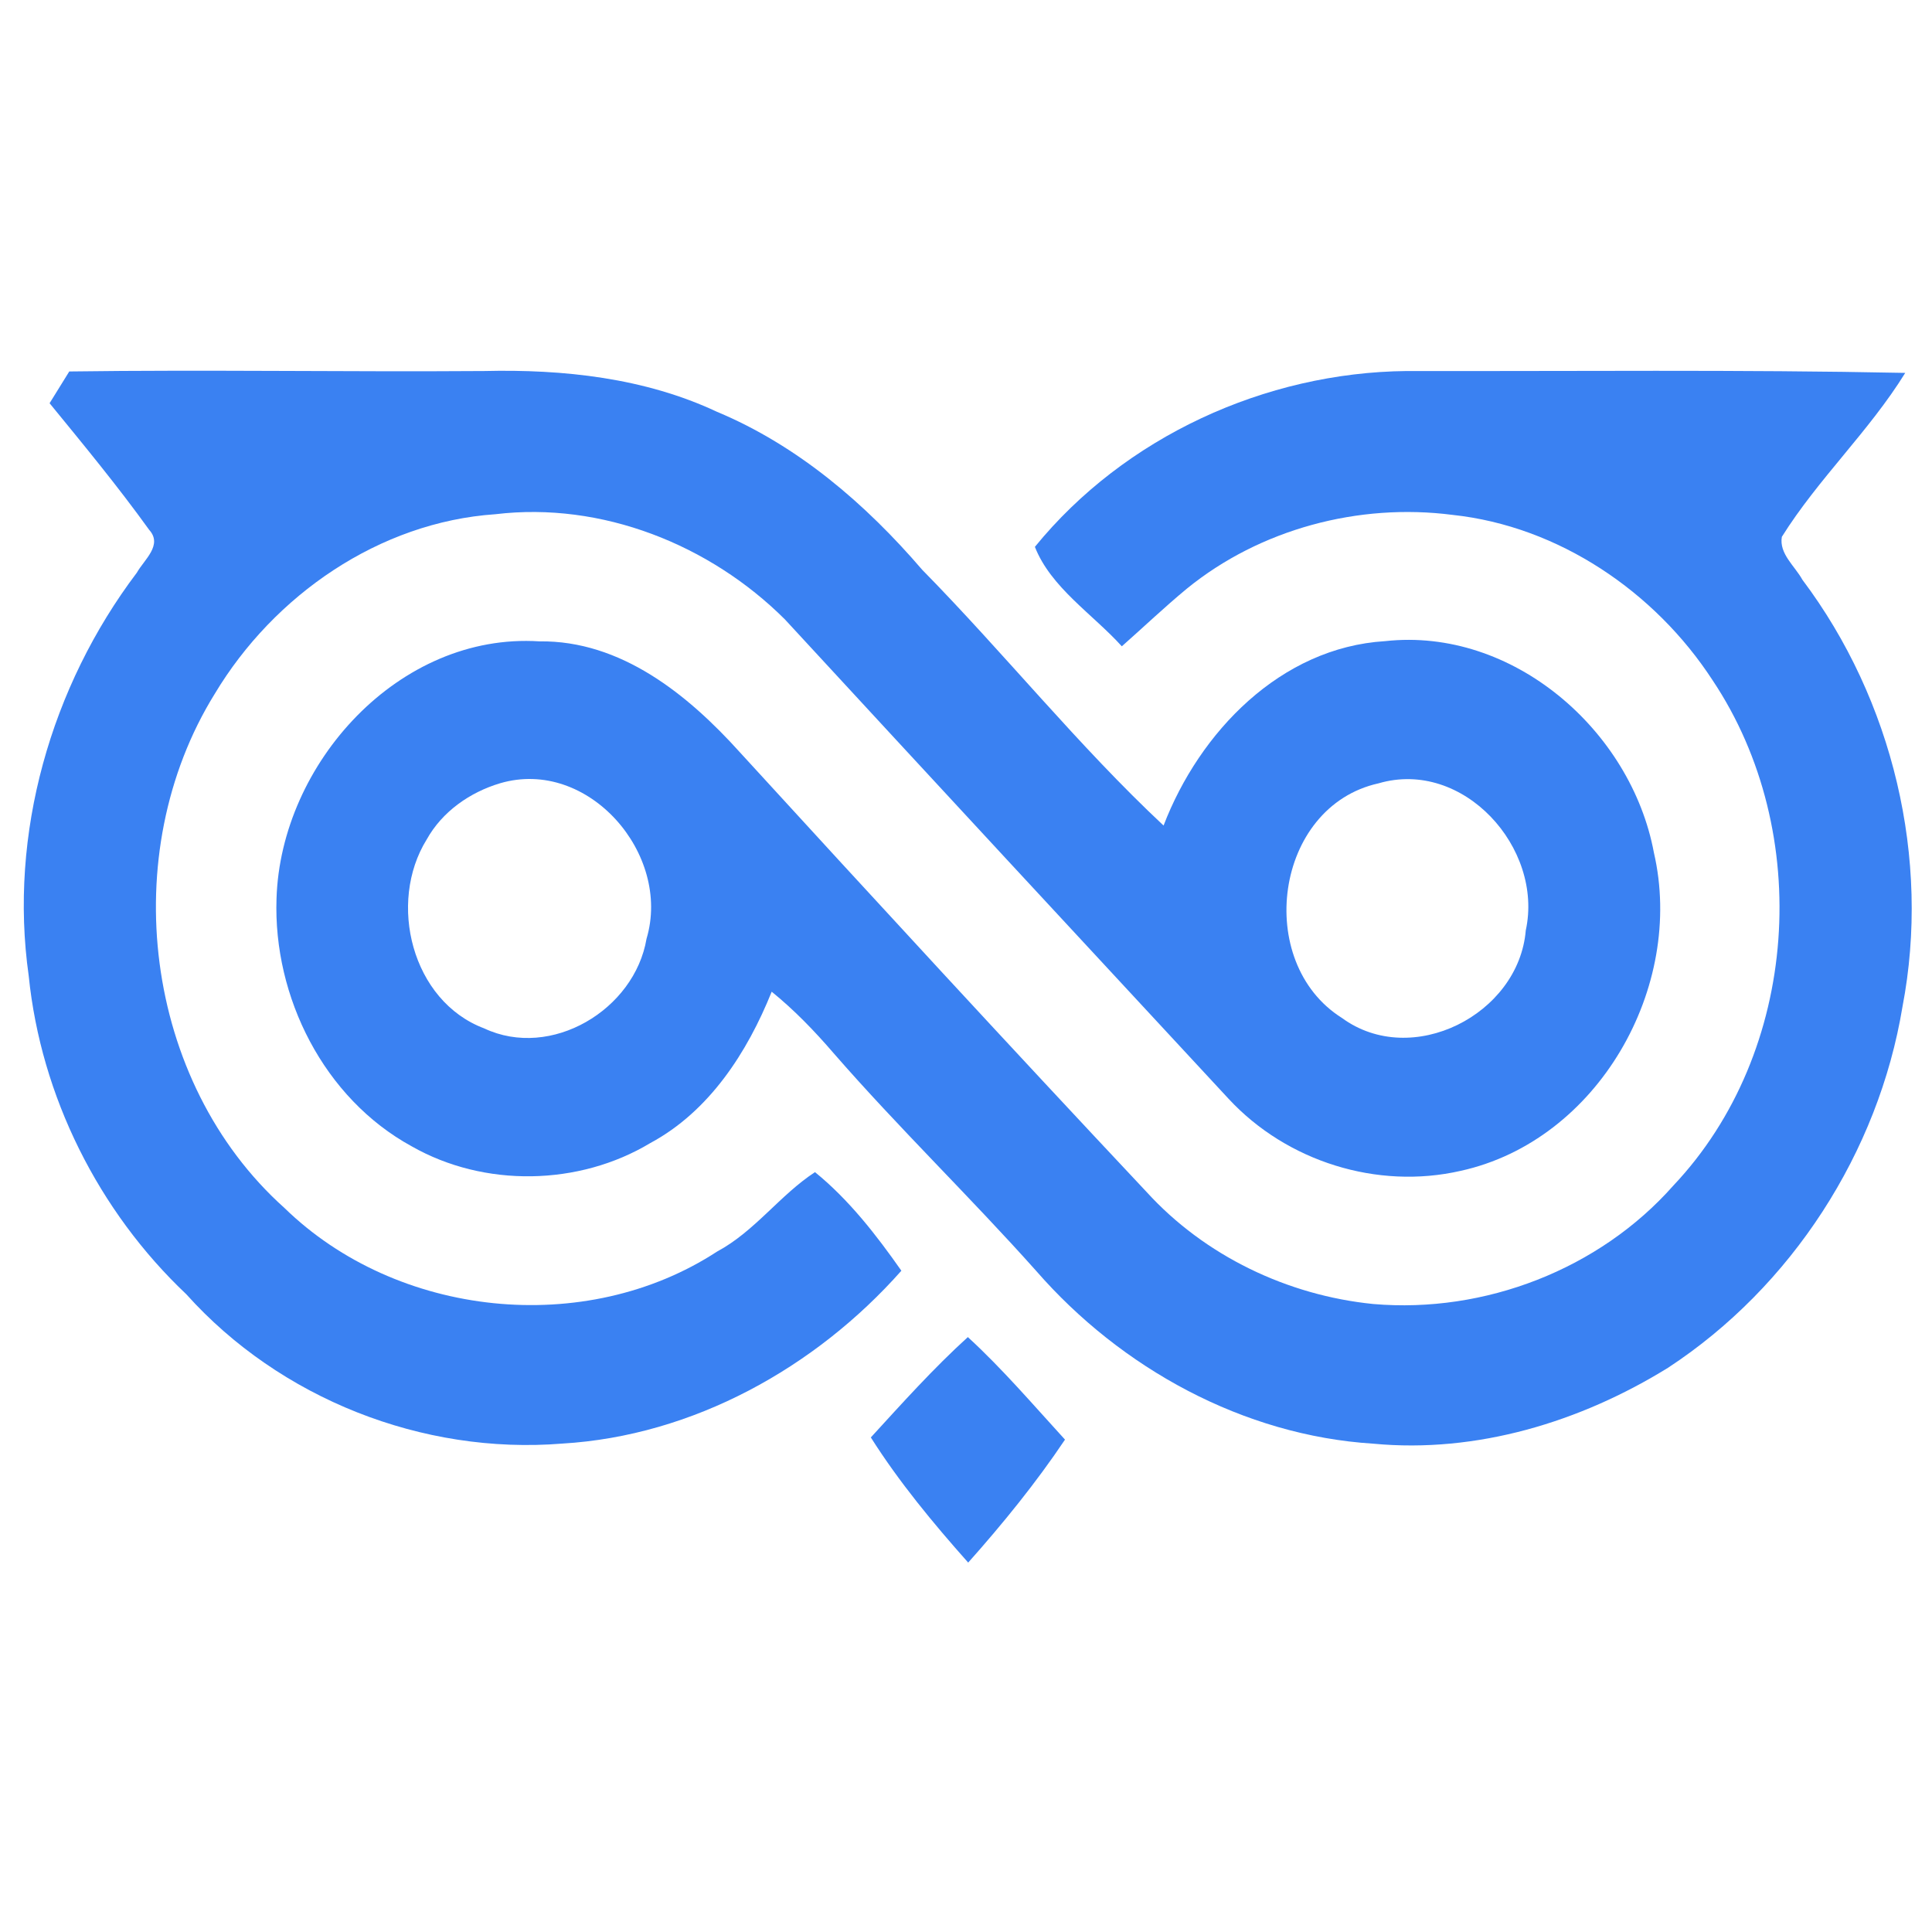
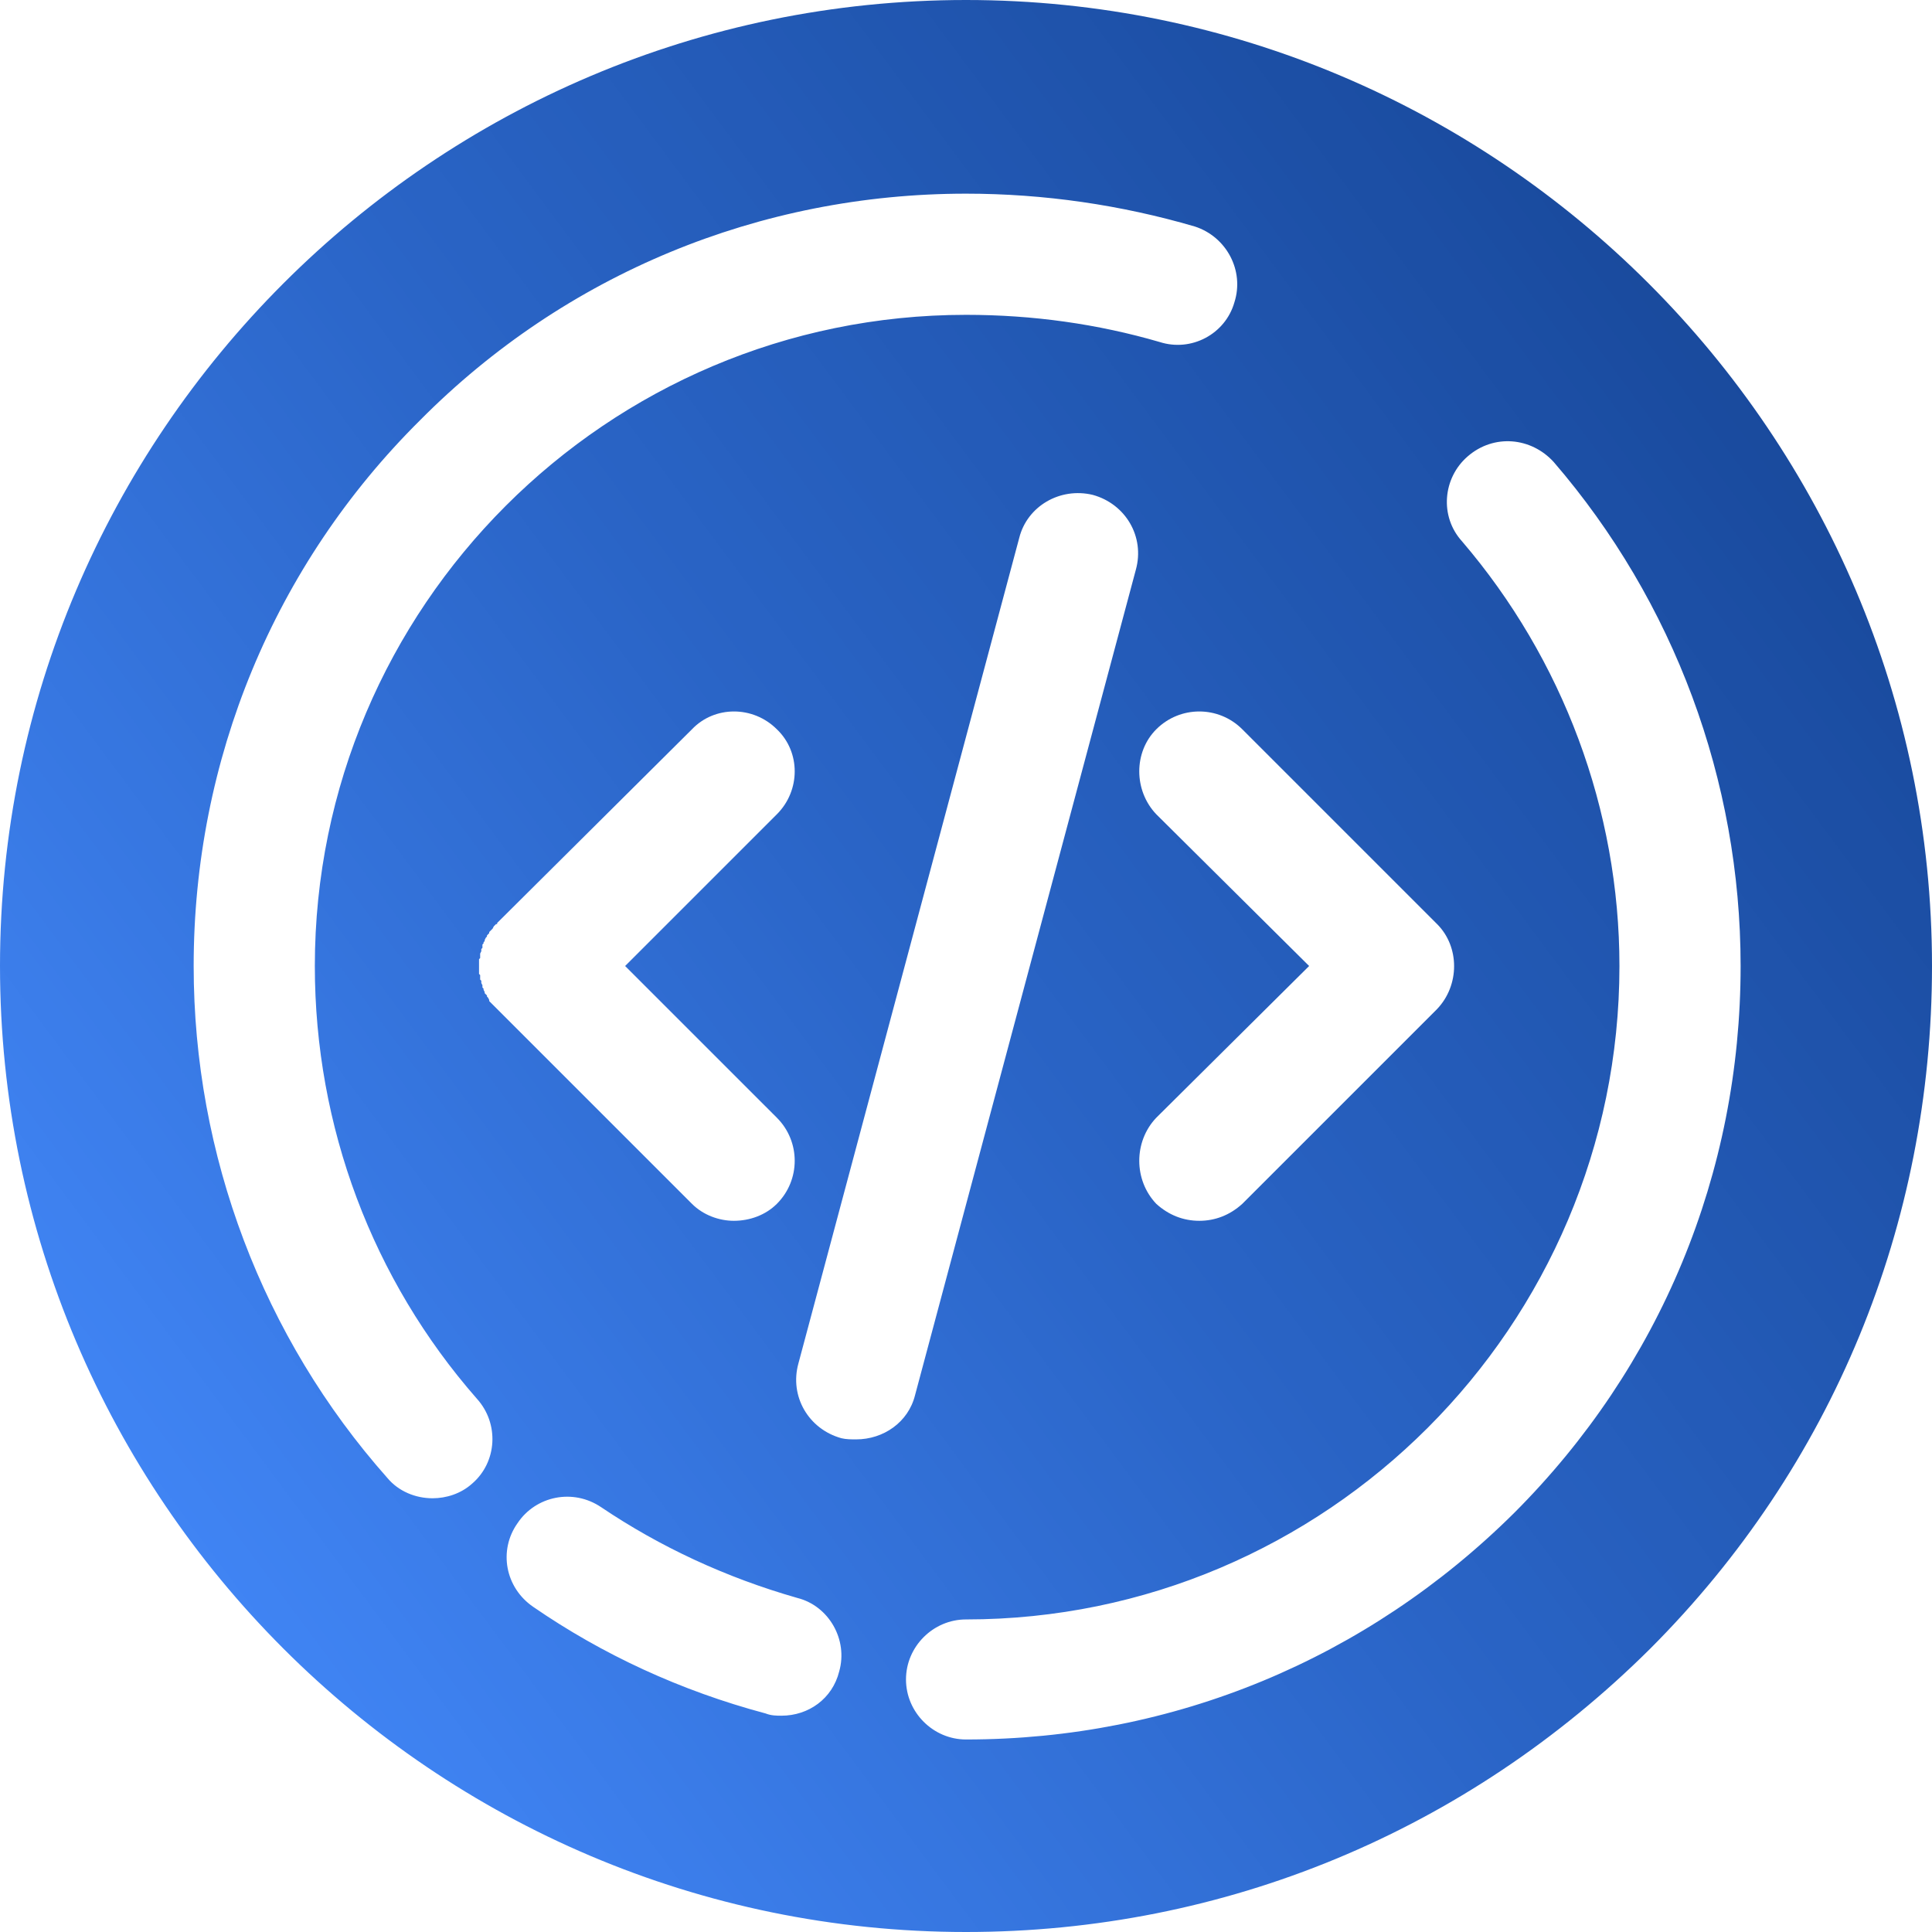
<svg xmlns="http://www.w3.org/2000/svg" width="500" zoomAndPan="magnify" viewBox="0 0 375 375" height="500" preserveAspectRatio="xMidYMid meet" version="1.0">
  <defs>
-     <clipPath id="41afa0994c">
-       <path d="M 4 71.676 L 323 71.676 L 323 281 L 4 281 Z M 4 71.676 " clip-rule="nonzero" />
+     <clipPath id="1f9e8f219c">
+       <path d="M 187.5 375 C 84.188 375 0 290.812 0 187.5 C 0 84.188 84.188 0 187.5 0 C 290.812 0 375 84.188 375 187.5 C 375 237.617 355.656 284.656 320.266 320.047 C 284.656 355.438 237.617 375 187.5 375 Z M 187.5 337.633 C 181.125 337.633 175.852 332.355 175.852 325.98 C 175.852 319.605 181.125 314.332 187.5 314.332 C 257.398 314.332 314.332 257.398 314.332 187.5 C 314.332 157.164 303.34 127.93 283.777 105.07 C 279.383 100.234 280.043 92.762 284.875 88.586 C 289.934 84.188 297.188 84.848 301.582 89.684 C 324.883 116.719 337.852 151.449 337.852 187.5 C 337.852 227.727 322.246 265.312 293.891 293.668 C 265.312 322.023 227.727 337.633 187.5 337.633 Z M 151.672 333.016 C 150.793 333.016 149.691 333.016 148.594 332.578 C 132.105 328.18 116.941 321.145 103.531 311.914 C 98.035 308.176 96.719 300.922 100.453 295.648 C 103.973 290.371 111.227 288.832 116.719 292.57 C 128.152 300.266 140.898 306.199 154.746 310.156 C 160.902 311.695 164.641 318.289 162.883 324.441 C 161.562 329.719 156.945 333.016 151.672 333.016 Z M 83.969 290.812 C 80.672 290.812 77.375 289.492 75.176 286.855 C 50.996 259.598 37.59 224.207 37.59 187.5 C 37.59 147.492 53.195 109.688 81.551 81.551 C 109.688 53.195 147.492 37.59 187.5 37.59 C 202.668 37.59 217.613 39.785 231.902 43.961 C 238.059 45.941 241.574 52.535 239.594 58.691 C 237.836 64.844 231.242 68.363 225.09 66.383 C 213 62.867 200.469 61.109 187.5 61.109 C 117.82 61.109 61.109 117.82 61.109 187.5 C 61.109 218.715 72.316 248.387 92.543 271.469 C 96.938 276.305 96.496 283.777 91.66 287.953 C 89.465 289.934 86.605 290.812 83.969 290.812 Z M 142.438 236.957 C 139.582 236.957 136.504 235.859 134.305 233.66 L 94.957 194.312 L 94.957 194.094 L 94.738 193.656 L 94.52 193.434 L 94.52 193.215 L 94.301 192.996 L 94.078 192.777 L 94.078 192.555 L 93.859 192.117 L 93.859 191.895 L 93.641 191.676 L 93.641 191.238 L 93.422 190.797 L 93.422 190.359 L 93.199 190.137 L 93.199 189.258 L 92.98 189.039 L 92.98 186.18 L 93.199 185.961 L 93.199 185.082 L 93.422 184.641 L 93.422 184.203 L 93.641 183.984 L 93.641 183.324 L 93.859 183.105 L 93.859 182.883 L 94.078 182.664 L 94.078 182.445 L 94.301 182.004 L 94.52 181.785 L 94.52 181.566 L 94.738 181.344 L 94.957 181.125 L 94.957 180.906 L 95.18 180.688 L 95.398 180.465 L 95.617 180.246 L 95.84 179.805 L 96.277 179.367 L 96.496 179.367 L 96.496 179.148 L 134.305 141.559 C 138.703 136.941 146.176 136.941 150.793 141.559 C 155.406 145.957 155.406 153.43 150.793 158.047 L 121.336 187.5 L 150.793 216.953 C 155.406 221.57 155.406 229.043 150.793 233.66 C 148.594 235.859 145.516 236.957 142.438 236.957 Z M 166.18 279.383 C 165.301 279.383 164.199 279.383 163.32 279.16 C 156.945 277.402 153.211 271.027 154.969 264.652 L 197.832 104.41 C 199.371 98.258 205.746 94.52 212.117 96.059 C 218.492 97.816 222.23 104.191 220.473 110.566 L 177.609 270.809 C 176.289 276.086 171.453 279.383 166.18 279.383 Z M 232.781 236.957 C 229.703 236.957 226.848 235.859 224.43 233.66 C 220.031 229.043 220.031 221.57 224.43 216.953 L 254.102 187.5 L 224.43 158.047 C 220.031 153.43 220.031 145.957 224.43 141.559 C 229.043 136.941 236.52 136.941 241.133 141.559 L 278.941 179.367 C 283.34 183.762 283.34 191.238 278.941 195.852 L 278.723 196.074 L 241.133 233.66 C 238.715 235.859 235.859 236.957 232.781 236.957 Z M 232.781 236.957 " clip-rule="evenodd" />
    </clipPath>
-     <clipPath id="84b235e7a7">
-       <path d="M 53 71.676 L 372 71.676 L 372 281 L 53 281 Z M 53 71.676 " clip-rule="nonzero" />
-     </clipPath>
-     <clipPath id="033ecba18e">
-       <path d="M 169 259 L 207 259 L 207 303.426 L 169 303.426 Z M 169 259 " clip-rule="nonzero" />
-     </clipPath>
+     <linearGradient x1="-104.452" gradientTransform="matrix(0.219812, 0, 0, 0.219812, 0.0000045, 0)" y1="1565.53" x2="1811.003" gradientUnits="userSpaceOnUse" y2="141.21" id="49f7d57d50">
+       <stop stop-opacity="1" stop-color="rgb(25.099%, 51.799%, 95.699%)" offset="0" />
+       <stop stop-opacity="1" stop-color="rgb(25.099%, 51.799%, 95.699%)" offset="0.125" />
+       <stop stop-opacity="1" stop-color="rgb(25.09%, 51.787%, 95.682%)" offset="0.141" />
+       <stop stop-opacity="1" stop-color="rgb(24.986%, 51.637%, 95.465%)" offset="0.145" />
+       <stop stop-opacity="1" stop-color="rgb(24.892%, 51.5%, 95.265%)" offset="0.148" />
+       <stop stop-opacity="1" stop-color="rgb(24.796%, 51.361%, 95.065%)" offset="0.152" />
+       <stop stop-opacity="1" stop-color="rgb(24.699%, 51.222%, 94.865%)" offset="0.156" />
+       <stop stop-opacity="1" stop-color="rgb(24.603%, 51.083%, 94.666%)" offset="0.16" />
+       <stop stop-opacity="1" stop-color="rgb(24.509%, 50.946%, 94.466%)" offset="0.164" />
+       <stop stop-opacity="1" stop-color="rgb(24.413%, 50.807%, 94.266%)" offset="0.168" />
+       <stop stop-opacity="1" stop-color="rgb(24.318%, 50.67%, 94.066%)" offset="0.172" />
+       <stop stop-opacity="1" stop-color="rgb(24.222%, 50.531%, 93.866%)" offset="0.176" />
+       <stop stop-opacity="1" stop-color="rgb(24.126%, 50.394%, 93.666%)" offset="0.18" />
+       <stop stop-opacity="1" stop-color="rgb(24.03%, 50.255%, 93.466%)" offset="0.184" />
+       <stop stop-opacity="1" stop-color="rgb(23.935%, 50.116%, 93.266%)" offset="0.188" />
+       <stop stop-opacity="1" stop-color="rgb(23.839%, 49.977%, 93.066%)" offset="0.191" />
+       <stop stop-opacity="1" stop-color="rgb(23.743%, 49.84%, 92.867%)" offset="0.195" />
+       <stop stop-opacity="1" stop-color="rgb(23.647%, 49.701%, 92.667%)" offset="0.199" />
+       <stop stop-opacity="1" stop-color="rgb(23.552%, 49.564%, 92.467%)" offset="0.203" />
+       <stop stop-opacity="1" stop-color="rgb(23.456%, 49.425%, 92.265%)" offset="0.207" />
+       <stop stop-opacity="1" stop-color="rgb(23.36%, 49.287%, 92.065%)" offset="0.211" />
+       <stop stop-opacity="1" stop-color="rgb(23.264%, 49.149%, 91.866%)" offset="0.215" />
+       <stop stop-opacity="1" stop-color="rgb(23.169%, 49.01%, 91.666%)" offset="0.219" />
+       <stop stop-opacity="1" stop-color="rgb(23.073%, 48.871%, 91.466%)" offset="0.223" />
+       <stop stop-opacity="1" stop-color="rgb(22.977%, 48.734%, 91.266%)" offset="0.227" />
+       <stop stop-opacity="1" stop-color="rgb(22.881%, 48.595%, 91.066%)" offset="0.23" />
+       <stop stop-opacity="1" stop-color="rgb(22.786%, 48.457%, 90.866%)" offset="0.234" />
+       <stop stop-opacity="1" stop-color="rgb(22.69%, 48.318%, 90.666%)" offset="0.238" />
+       <stop stop-opacity="1" stop-color="rgb(22.594%, 48.181%, 90.466%)" offset="0.242" />
+       <stop stop-opacity="1" stop-color="rgb(22.498%, 48.042%, 90.266%)" offset="0.246" />
+       <stop stop-opacity="1" stop-color="rgb(22.403%, 47.905%, 90.067%)" offset="0.25" />
+       <stop stop-opacity="1" stop-color="rgb(22.307%, 47.766%, 89.867%)" offset="0.254" />
+       <stop stop-opacity="1" stop-color="rgb(22.211%, 47.627%, 89.667%)" offset="0.258" />
+       <stop stop-opacity="1" stop-color="rgb(22.115%, 47.488%, 89.467%)" offset="0.262" />
+       <stop stop-opacity="1" stop-color="rgb(22.02%, 47.351%, 89.267%)" offset="0.266" />
+       <stop stop-opacity="1" stop-color="rgb(21.924%, 47.212%, 89.067%)" offset="0.27" />
+       <stop stop-opacity="1" stop-color="rgb(21.828%, 47.075%, 88.867%)" offset="0.273" />
+       <stop stop-opacity="1" stop-color="rgb(21.732%, 46.936%, 88.667%)" offset="0.277" />
+       <stop stop-opacity="1" stop-color="rgb(21.637%, 46.799%, 88.467%)" offset="0.281" />
+       <stop stop-opacity="1" stop-color="rgb(21.541%, 46.66%, 88.268%)" offset="0.285" />
+       <stop stop-opacity="1" stop-color="rgb(21.446%, 46.521%, 88.068%)" offset="0.289" />
+       <stop stop-opacity="1" stop-color="rgb(21.35%, 46.382%, 87.866%)" offset="0.293" />
+       <stop stop-opacity="1" stop-color="rgb(21.254%, 46.245%, 87.666%)" offset="0.297" />
+       <stop stop-opacity="1" stop-color="rgb(21.158%, 46.106%, 87.466%)" offset="0.301" />
+       <stop stop-opacity="1" stop-color="rgb(21.063%, 45.969%, 87.267%)" offset="0.305" />
+       <stop stop-opacity="1" stop-color="rgb(20.967%, 45.83%, 87.067%)" offset="0.309" />
+       <stop stop-opacity="1" stop-color="rgb(20.871%, 45.692%, 86.867%)" offset="0.312" />
+       <stop stop-opacity="1" stop-color="rgb(20.775%, 45.554%, 86.667%)" offset="0.316" />
+       <stop stop-opacity="1" stop-color="rgb(20.68%, 45.415%, 86.467%)" offset="0.32" />
+       <stop stop-opacity="1" stop-color="rgb(20.584%, 45.276%, 86.267%)" offset="0.324" />
+       <stop stop-opacity="1" stop-color="rgb(20.488%, 45.139%, 86.067%)" offset="0.328" />
+       <stop stop-opacity="1" stop-color="rgb(20.392%, 45%, 85.867%)" offset="0.332" />
+       <stop stop-opacity="1" stop-color="rgb(20.297%, 44.862%, 85.667%)" offset="0.336" />
+       <stop stop-opacity="1" stop-color="rgb(20.201%, 44.724%, 85.468%)" offset="0.34" />
+       <stop stop-opacity="1" stop-color="rgb(20.105%, 44.586%, 85.268%)" offset="0.344" />
+       <stop stop-opacity="1" stop-color="rgb(20.009%, 44.447%, 85.068%)" offset="0.348" />
+       <stop stop-opacity="1" stop-color="rgb(19.914%, 44.31%, 84.868%)" offset="0.352" />
+       <stop stop-opacity="1" stop-color="rgb(19.818%, 44.171%, 84.668%)" offset="0.355" />
+       <stop stop-opacity="1" stop-color="rgb(19.722%, 44.032%, 84.468%)" offset="0.359" />
+       <stop stop-opacity="1" stop-color="rgb(19.626%, 43.893%, 84.268%)" offset="0.363" />
+       <stop stop-opacity="1" stop-color="rgb(19.531%, 43.756%, 84.068%)" offset="0.367" />
+       <stop stop-opacity="1" stop-color="rgb(19.435%, 43.617%, 83.868%)" offset="0.371" />
+       <stop stop-opacity="1" stop-color="rgb(19.339%, 43.48%, 83.669%)" offset="0.375" />
+       <stop stop-opacity="1" stop-color="rgb(19.243%, 43.341%, 83.469%)" offset="0.379" />
+       <stop stop-opacity="1" stop-color="rgb(19.148%, 43.204%, 83.269%)" offset="0.383" />
+       <stop stop-opacity="1" stop-color="rgb(19.052%, 43.065%, 83.067%)" offset="0.387" />
+       <stop stop-opacity="1" stop-color="rgb(18.956%, 42.926%, 82.867%)" offset="0.391" />
+       <stop stop-opacity="1" stop-color="rgb(18.86%, 42.787%, 82.668%)" offset="0.395" />
+       <stop stop-opacity="1" stop-color="rgb(18.765%, 42.65%, 82.468%)" offset="0.398" />
+       <stop stop-opacity="1" stop-color="rgb(18.669%, 42.511%, 82.268%)" offset="0.402" />
+       <stop stop-opacity="1" stop-color="rgb(18.575%, 42.374%, 82.068%)" offset="0.406" />
+       <stop stop-opacity="1" stop-color="rgb(18.478%, 42.235%, 81.868%)" offset="0.41" />
+       <stop stop-opacity="1" stop-color="rgb(18.382%, 42.097%, 81.668%)" offset="0.414" />
+       <stop stop-opacity="1" stop-color="rgb(18.286%, 41.959%, 81.468%)" offset="0.418" />
+       <stop stop-opacity="1" stop-color="rgb(18.192%, 41.82%, 81.268%)" offset="0.422" />
+       <stop stop-opacity="1" stop-color="rgb(18.095%, 41.681%, 81.068%)" offset="0.426" />
+       <stop stop-opacity="1" stop-color="rgb(17.999%, 41.544%, 80.869%)" offset="0.43" />
+       <stop stop-opacity="1" stop-color="rgb(17.903%, 41.405%, 80.669%)" offset="0.434" />
+       <stop stop-opacity="1" stop-color="rgb(17.809%, 41.267%, 80.469%)" offset="0.438" />
+       <stop stop-opacity="1" stop-color="rgb(17.712%, 41.129%, 80.269%)" offset="0.441" />
+       <stop stop-opacity="1" stop-color="rgb(17.616%, 40.991%, 80.069%)" offset="0.445" />
+       <stop stop-opacity="1" stop-color="rgb(17.52%, 40.852%, 79.869%)" offset="0.449" />
+       <stop stop-opacity="1" stop-color="rgb(17.426%, 40.715%, 79.669%)" offset="0.453" />
+       <stop stop-opacity="1" stop-color="rgb(17.329%, 40.576%, 79.469%)" offset="0.457" />
+       <stop stop-opacity="1" stop-color="rgb(17.233%, 40.437%, 79.269%)" offset="0.461" />
+       <stop stop-opacity="1" stop-color="rgb(17.137%, 40.298%, 79.07%)" offset="0.465" />
+       <stop stop-opacity="1" stop-color="rgb(17.043%, 40.161%, 78.87%)" offset="0.469" />
+       <stop stop-opacity="1" stop-color="rgb(16.946%, 40.022%, 78.668%)" offset="0.473" />
+       <stop stop-opacity="1" stop-color="rgb(16.85%, 39.885%, 78.468%)" offset="0.477" />
+       <stop stop-opacity="1" stop-color="rgb(16.754%, 39.746%, 78.268%)" offset="0.48" />
+       <stop stop-opacity="1" stop-color="rgb(16.66%, 39.609%, 78.069%)" offset="0.484" />
+       <stop stop-opacity="1" stop-color="rgb(16.563%, 39.47%, 77.869%)" offset="0.488" />
+       <stop stop-opacity="1" stop-color="rgb(16.467%, 39.331%, 77.669%)" offset="0.492" />
+       <stop stop-opacity="1" stop-color="rgb(16.371%, 39.192%, 77.469%)" offset="0.496" />
+       <stop stop-opacity="1" stop-color="rgb(16.277%, 39.055%, 77.269%)" offset="0.5" />
+       <stop stop-opacity="1" stop-color="rgb(16.182%, 38.919%, 77.071%)" offset="0.504" />
+       <stop stop-opacity="1" stop-color="rgb(16.089%, 38.783%, 76.874%)" offset="0.508" />
+       <stop stop-opacity="1" stop-color="rgb(16.019%, 38.675%, 76.704%)" offset="0.516" />
+       <stop stop-opacity="1" stop-color="rgb(15.88%, 38.457%, 76.366%)" offset="0.523" />
+       <stop stop-opacity="1" stop-color="rgb(15.739%, 38.24%, 76.027%)" offset="0.531" />
+       <stop stop-opacity="1" stop-color="rgb(15.601%, 38.023%, 75.688%)" offset="0.539" />
+       <stop stop-opacity="1" stop-color="rgb(15.46%, 37.807%, 75.349%)" offset="0.547" />
+       <stop stop-opacity="1" stop-color="rgb(15.321%, 37.59%, 75.011%)" offset="0.555" />
+       <stop stop-opacity="1" stop-color="rgb(15.182%, 37.372%, 74.672%)" offset="0.562" />
+       <stop stop-opacity="1" stop-color="rgb(15.042%, 37.155%, 74.333%)" offset="0.57" />
+       <stop stop-opacity="1" stop-color="rgb(14.903%, 36.938%, 73.994%)" offset="0.574" />
+       <stop stop-opacity="1" stop-color="rgb(14.833%, 36.83%, 73.825%)" offset="0.578" />
+       <stop stop-opacity="1" stop-color="rgb(14.763%, 36.722%, 73.656%)" offset="0.586" />
+       <stop stop-opacity="1" stop-color="rgb(14.624%, 36.505%, 73.317%)" offset="0.594" />
+       <stop stop-opacity="1" stop-color="rgb(14.484%, 36.288%, 72.978%)" offset="0.602" />
+       <stop stop-opacity="1" stop-color="rgb(14.345%, 36.07%, 72.639%)" offset="0.609" />
+       <stop stop-opacity="1" stop-color="rgb(14.206%, 35.854%, 72.301%)" offset="0.617" />
+       <stop stop-opacity="1" stop-color="rgb(14.066%, 35.637%, 71.962%)" offset="0.625" />
+       <stop stop-opacity="1" stop-color="rgb(13.927%, 35.42%, 71.623%)" offset="0.633" />
+       <stop stop-opacity="1" stop-color="rgb(13.786%, 35.204%, 71.284%)" offset="0.641" />
+       <stop stop-opacity="1" stop-color="rgb(13.647%, 34.985%, 70.946%)" offset="0.648" />
+       <stop stop-opacity="1" stop-color="rgb(13.509%, 34.769%, 70.607%)" offset="0.656" />
+       <stop stop-opacity="1" stop-color="rgb(13.368%, 34.552%, 70.268%)" offset="0.664" />
+       <stop stop-opacity="1" stop-color="rgb(13.229%, 34.335%, 69.93%)" offset="0.672" />
+       <stop stop-opacity="1" stop-color="rgb(13.089%, 34.119%, 69.591%)" offset="0.68" />
+       <stop stop-opacity="1" stop-color="rgb(12.95%, 33.9%, 69.252%)" offset="0.688" />
+       <stop stop-opacity="1" stop-color="rgb(12.811%, 33.684%, 68.913%)" offset="0.695" />
+       <stop stop-opacity="1" stop-color="rgb(12.671%, 33.467%, 68.575%)" offset="0.703" />
+       <stop stop-opacity="1" stop-color="rgb(12.532%, 33.25%, 68.236%)" offset="0.711" />
+       <stop stop-opacity="1" stop-color="rgb(12.392%, 33.034%, 67.897%)" offset="0.719" />
+       <stop stop-opacity="1" stop-color="rgb(12.253%, 32.816%, 67.558%)" offset="0.727" />
+       <stop stop-opacity="1" stop-color="rgb(12.112%, 32.599%, 67.22%)" offset="0.734" />
+       <stop stop-opacity="1" stop-color="rgb(11.974%, 32.382%, 66.881%)" offset="0.742" />
+       <stop stop-opacity="1" stop-color="rgb(11.835%, 32.166%, 66.542%)" offset="0.75" />
+       <stop stop-opacity="1" stop-color="rgb(11.694%, 31.949%, 66.203%)" offset="0.758" />
+       <stop stop-opacity="1" stop-color="rgb(11.555%, 31.731%, 65.865%)" offset="0.766" />
+       <stop stop-opacity="1" stop-color="rgb(11.415%, 31.514%, 65.526%)" offset="0.773" />
+       <stop stop-opacity="1" stop-color="rgb(11.276%, 31.297%, 65.187%)" offset="0.781" />
+       <stop stop-opacity="1" stop-color="rgb(11.137%, 31.081%, 64.848%)" offset="0.789" />
+       <stop stop-opacity="1" stop-color="rgb(10.997%, 30.864%, 64.51%)" offset="0.797" />
+       <stop stop-opacity="1" stop-color="rgb(10.858%, 30.646%, 64.171%)" offset="0.805" />
+       <stop stop-opacity="1" stop-color="rgb(10.718%, 30.429%, 63.832%)" offset="0.812" />
+       <stop stop-opacity="1" stop-color="rgb(10.579%, 30.212%, 63.493%)" offset="0.82" />
+       <stop stop-opacity="1" stop-color="rgb(10.44%, 29.996%, 63.155%)" offset="0.828" />
+       <stop stop-opacity="1" stop-color="rgb(10.3%, 29.779%, 62.816%)" offset="0.836" />
+       <stop stop-opacity="1" stop-color="rgb(10.161%, 29.561%, 62.477%)" offset="0.844" />
+       <stop stop-opacity="1" stop-color="rgb(10.02%, 29.344%, 62.138%)" offset="0.852" />
+       <stop stop-opacity="1" stop-color="rgb(9.882%, 29.128%, 61.8%)" offset="0.859" />
+       <stop stop-opacity="1" stop-color="rgb(9.805%, 29.008%, 61.615%)" offset="0.875" />
+       <stop stop-opacity="1" stop-color="rgb(9.799%, 28.999%, 61.6%)" offset="1" />
+     </linearGradient>
  </defs>
-   <g clip-path="url(#41afa0994c)">
-     <path fill="#3a81f2" d="M 13.445 72.102 C 40.277 71.738 67.133 72.207 93.988 72.016 C 109.344 71.652 125.129 73.34 139.164 79.93 C 154.844 86.477 168.004 97.785 178.988 110.582 C 194.941 126.812 209.211 144.668 225.848 160.238 C 232.805 142.105 248.543 125.684 268.852 124.445 C 293.613 121.715 316.609 141.766 321.023 165.508 C 327.062 191.594 310.168 221.391 283.527 227.258 C 267.316 230.969 249.762 225.445 238.477 213.285 C 209.723 182.293 180.992 151.277 152.348 120.223 C 137.777 105.695 116.789 97.336 96.164 99.809 C 73.617 101.344 53.16 115.531 41.688 134.664 C 22.469 165.676 27.844 209.957 55.211 234.465 C 77.051 255.754 113.59 259.637 139.207 242.914 C 146.5 239.008 151.387 231.949 158.191 227.512 C 164.805 232.887 170.094 239.715 174.957 246.645 C 158.277 265.48 134.492 278.703 109.133 280.199 C 82.02 282.395 54.336 271.473 36.16 251.211 C 19.117 235.105 7.941 212.773 5.574 189.418 C 1.672 161.879 9.863 133.254 26.562 111.156 C 27.969 108.641 31.641 105.805 28.953 102.84 C 22.871 94.391 16.219 86.328 9.625 78.266 C 10.906 76.199 12.164 74.148 13.445 72.102 M 267.57 152.047 C 247.328 156.527 243.34 186.816 260.469 197.586 C 274.012 207.504 294.789 196.945 296.152 180.586 C 299.652 164.59 283.996 147.227 267.57 152.047 Z M 267.57 152.047 " fill-opacity="1" fill-rule="nonzero" />
-   </g>
-   <g clip-path="url(#84b235e7a7)">
-     <path fill="#3a81f2" d="M 200.871 106.145 C 218.258 84.793 245.578 72.293 273.031 72.016 C 305.281 72.082 337.555 71.719 369.805 72.379 C 362.809 83.707 352.914 92.922 345.852 104.203 C 345.297 107.488 348.391 109.879 349.84 112.523 C 367.395 135.859 374.777 166.699 369.273 195.391 C 364.602 223.672 347.75 249.781 323.734 265.5 C 306.754 275.996 286.641 282.117 266.57 280.219 C 241.355 278.641 217.594 265.586 201.129 246.688 C 188.309 232.312 174.445 218.938 161.797 204.414 C 158.105 200.125 154.18 196.051 149.785 192.488 C 145.051 204.262 137.691 215.695 126.238 221.859 C 112.375 230.199 93.988 230.52 79.91 222.5 C 62.887 213.199 53.012 193.535 53.672 174.422 C 54.484 148.188 77.457 122.738 104.695 124.488 C 120.543 124.273 133.574 134.875 143.621 146.031 C 169.773 174.613 196.008 203.109 222.543 231.352 C 233.848 243.766 249.91 251.445 266.57 253.109 C 288.156 254.965 310.422 246.391 324.801 230.113 C 349.285 204.219 352.102 161.496 332.414 132.039 C 321.238 114.848 302.512 102.133 281.926 99.938 C 263.754 97.59 244.598 102.668 230.352 114.27 C 226.02 117.855 221.945 121.738 217.746 125.449 C 212.09 119.199 203.965 114.035 200.871 106.145 M 97.078 152.027 C 91.215 153.773 85.84 157.527 82.832 162.926 C 75.195 175.211 79.91 194.324 93.988 199.613 C 106.957 205.715 123.168 196.008 125.492 182.207 C 130.398 165.785 114.164 147.012 97.078 152.027 Z M 97.078 152.027 " fill-opacity="1" fill-rule="nonzero" />
-   </g>
-   <g clip-path="url(#033ecba18e)">
-     <path fill="#3a81f2" d="M 169.027 279.004 C 175.125 272.348 181.164 265.609 187.859 259.527 C 194.602 265.715 200.551 272.691 206.715 279.43 C 201.062 287.855 194.664 295.727 187.926 303.297 C 181.098 295.621 174.531 287.684 169.027 279.004 Z M 169.027 279.004 " fill-opacity="1" fill-rule="nonzero" />
+   <g clip-path="url(#1f9e8f219c)">
+     <rect x="-37.5" fill="url(#49f7d57d50)" width="450" y="-37.5" height="450" />
  </g>
</svg>
